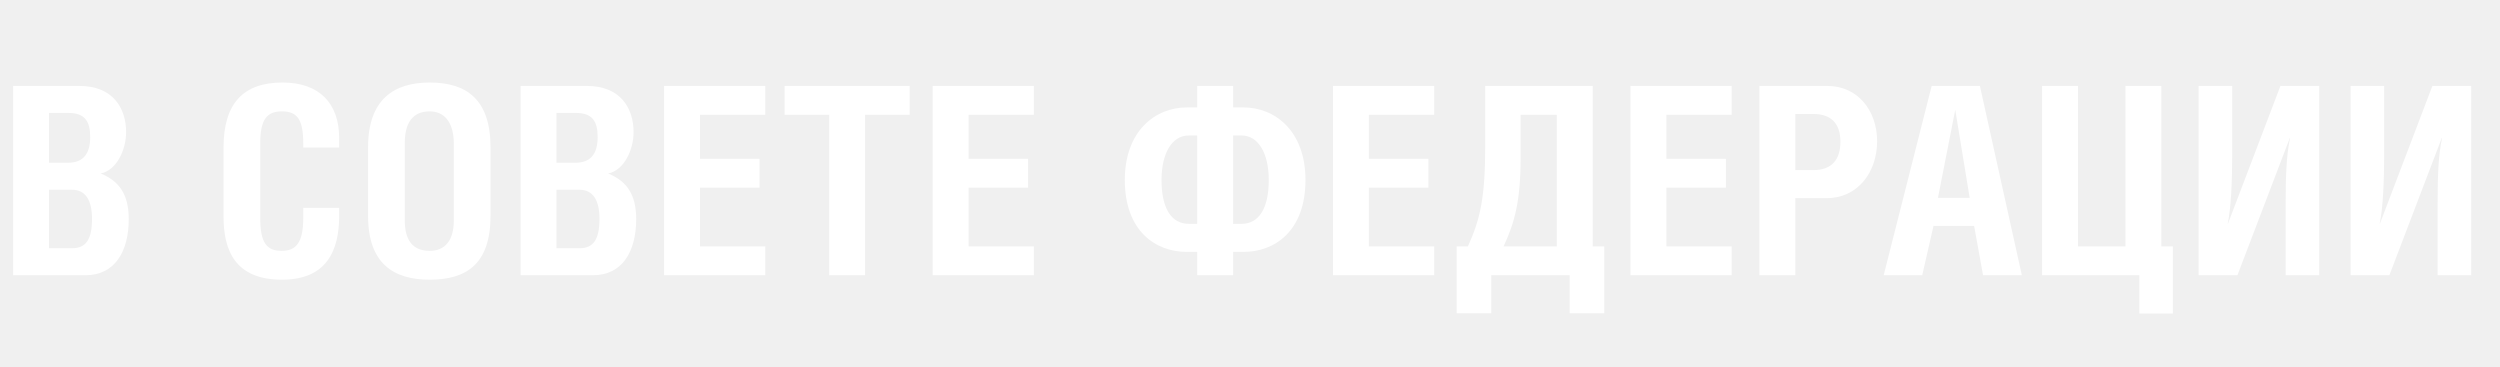
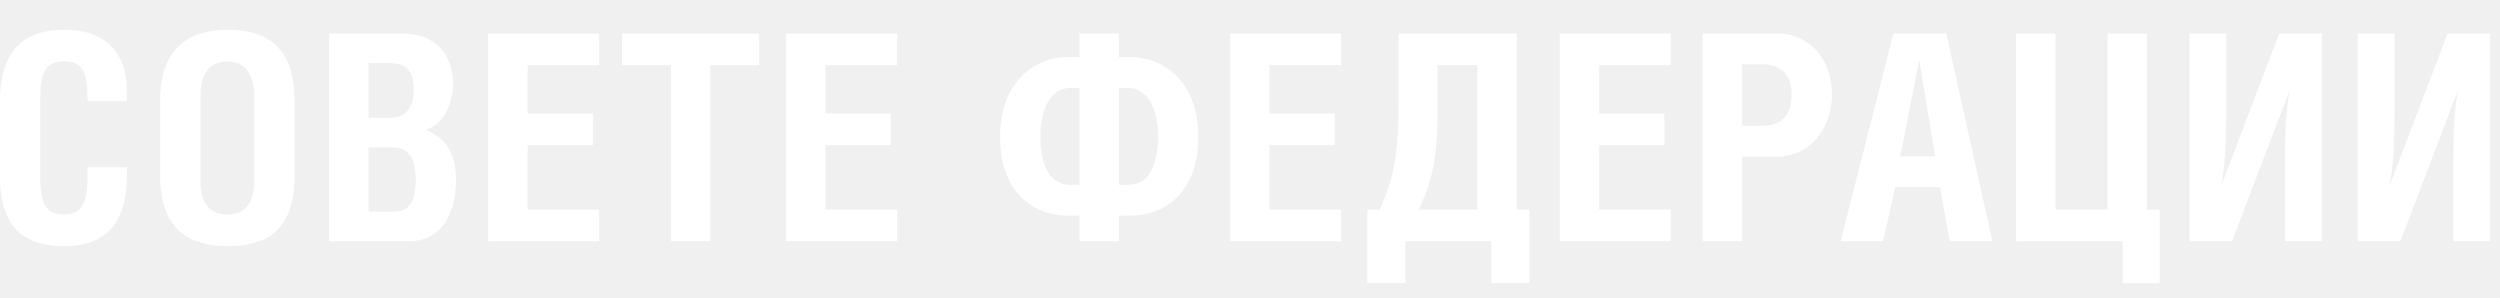
- <svg xmlns="http://www.w3.org/2000/svg" width="218" height="32" viewBox="0 0 218 32" fill="none">
-   <path d="M4.275 9.848H5.967C7.385 9.848 7.865 10.557 7.865 11.951C7.865 13.369 7.293 14.192 5.922 14.192H4.275V9.848ZM4.275 16.547H6.287C7.453 16.547 8.025 17.461 8.025 19.084C8.025 20.936 7.453 21.645 6.287 21.645H4.275V16.547ZM1.143 24H7.453C9.991 24 11.226 21.965 11.226 19.107C11.226 16.958 10.403 15.792 8.779 15.129C10.151 14.855 10.997 13.094 10.997 11.517C10.997 9.414 9.831 7.493 6.928 7.493H1.143V24Z" fill="white" />
-   <path d="M29.575 12.866V12.043C29.575 9.002 27.837 7.196 24.637 7.196C21.23 7.196 19.492 9.002 19.492 12.866V18.879C19.492 21.805 20.476 24.389 24.591 24.389C28.5 24.389 29.575 21.828 29.575 18.833V18.124H26.443V19.016C26.443 21.142 25.826 21.874 24.568 21.874C23.242 21.874 22.693 21.165 22.693 19.016V12.5C22.693 10.419 23.265 9.711 24.591 9.711C25.917 9.711 26.443 10.419 26.443 12.5V12.866H29.575Z" fill="white" />
-   <path d="M32.096 12.843V18.833C32.096 22.994 34.336 24.389 37.468 24.389C40.646 24.389 42.773 23.04 42.773 18.833V12.843C42.773 8.636 40.646 7.196 37.468 7.196C34.336 7.196 32.096 8.682 32.096 12.843ZM37.468 9.711C38.817 9.711 39.572 10.762 39.572 12.523V19.222C39.572 20.959 38.817 21.874 37.468 21.874C35.982 21.874 35.297 20.936 35.297 19.222V12.477C35.297 10.717 35.982 9.711 37.468 9.711Z" fill="white" />
-   <path d="M48.526 9.848H50.218C51.635 9.848 52.115 10.557 52.115 11.951C52.115 13.369 51.544 14.192 50.172 14.192H48.526V9.848ZM48.526 16.547H50.538C51.704 16.547 52.275 17.461 52.275 19.084C52.275 20.936 51.704 21.645 50.538 21.645H48.526V16.547ZM45.394 24H51.704C54.242 24 55.476 21.965 55.476 19.107C55.476 16.958 54.653 15.792 53.03 15.129C54.402 14.855 55.248 13.094 55.248 11.517C55.248 9.414 54.082 7.493 51.178 7.493H45.394V24Z" fill="white" />
-   <path d="M57.907 7.493V24H66.733V21.485H61.04V16.364H66.23V13.849H61.04V10.008H66.733V7.493H57.907Z" fill="white" />
-   <path d="M75.436 10.008H79.323V7.493H68.417V10.008H72.304V24H75.436V10.008Z" fill="white" />
-   <path d="M81.328 7.493V24H90.153V21.485H84.46V16.364H89.65V13.849H84.46V10.008H90.153V7.493H81.328Z" fill="white" />
-   <path d="M104.394 7.493V9.368H103.48C100.805 9.368 98.084 11.357 98.084 15.701C98.084 20.159 100.782 21.965 103.48 21.965H104.394V24H107.527V21.965H108.441C111.139 21.965 113.837 20.159 113.837 15.701C113.837 11.357 111.116 9.368 108.441 9.368H107.527V7.493H104.394ZM104.394 19.519H103.663C102.131 19.519 101.285 18.147 101.285 15.701C101.285 13.392 102.177 11.814 103.663 11.814H104.394V19.519ZM107.527 11.814H108.258C109.744 11.814 110.636 13.392 110.636 15.701C110.636 18.147 109.79 19.519 108.258 19.519H107.527V11.814Z" fill="white" />
-   <path d="M116.235 7.493V24H125.06V21.485H119.367V16.364H124.557V13.849H119.367V10.008H125.06V7.493H116.235Z" fill="white" />
-   <path d="M129.511 7.493V12.637C129.511 17.187 129.099 19.062 128.002 21.485H127.019V27.315H130.037V24H136.873V27.315H139.891V21.485H138.885V7.493H129.511ZM135.752 10.008V21.485H131.111C132.071 19.427 132.597 17.553 132.597 13.758V10.008H135.752Z" fill="white" />
-   <path d="M142.178 7.493V24H151.003V21.485H145.31V16.364H150.5V13.849H145.31V10.008H151.003V7.493H142.178Z" fill="white" />
-   <path d="M156.551 17.278H159.295C161.97 17.278 163.685 15.038 163.685 12.317C163.685 9.665 162.016 7.493 159.341 7.493H153.419V24H156.551V17.278ZM156.551 9.939H158.129C159.706 9.939 160.484 10.808 160.484 12.363C160.484 13.94 159.706 14.832 158.129 14.832H156.551V9.939Z" fill="white" />
-   <path d="M164.257 24H167.618L168.601 19.702H172.144L172.922 24H176.305L172.647 7.493H168.441L164.257 24ZM168.989 17.256L170.498 9.574L171.756 17.256H168.989Z" fill="white" />
-   <path d="M181.2 7.493H178.067V24H186.549V27.338H189.476V21.485H188.47V7.493H185.338V21.485H181.2V7.493Z" fill="white" />
-   <path d="M191.72 7.493V24H195.104L199.676 12.02H199.699C199.379 13.506 199.31 15.243 199.31 17.759V24H202.237V7.493H198.853L194.281 19.496H194.258C194.555 18.124 194.646 15.632 194.646 13.666V7.493H191.72Z" fill="white" />
-   <path d="M204.971 7.493V24H208.354L212.927 12.02H212.95C212.63 13.506 212.561 15.243 212.561 17.759V24H215.488V7.493H212.104L207.531 19.496H207.508C207.806 18.124 207.897 15.632 207.897 13.666V7.493H204.971Z" fill="white" />
+ <svg xmlns="http://www.w3.org/2000/svg" width="252" height="30" fill="none">
+   <g clip-path="url(#a)" fill="#fff">
+     <path d="M12.789 10.192V9.148C12.789 5.291 10.585 3 6.525 3 2.204 3 0 5.291 0 10.192v7.627c0 3.712 1.247 6.989 6.467 6.989 4.959 0 6.322-3.248 6.322-7.047v-.899H8.816v1.131c0 2.697-.783 3.625-2.378 3.625-1.682 0-2.378-.899-2.378-3.625V9.728c0-2.639.725-3.538 2.407-3.538s2.349.899 2.349 3.538v.464h3.973ZM16.146 10.163v7.598c0 5.278 2.842 7.047 6.815 7.047 4.031 0 6.728-1.711 6.728-7.047v-7.598C29.69 4.827 26.992 3 22.961 3c-3.973 0-6.815 1.885-6.815 7.163Zm6.815-3.973c1.711 0 2.668 1.334 2.668 3.567v8.497c0 2.204-.957 3.364-2.668 3.364-1.885 0-2.755-1.189-2.755-3.364V9.699c0-2.233.87-3.509 2.755-3.509ZM37.147 6.364h2.146c1.798 0 2.407.899 2.407 2.668 0 1.798-.725 2.842-2.465 2.842h-2.088v-5.51Zm0 8.497h2.552c1.479 0 2.204 1.16 2.204 3.219 0 2.349-.725 3.248-2.204 3.248h-2.552v-6.467Zm-3.973 9.454h8.004c3.219 0 4.785-2.581 4.785-6.206 0-2.726-1.044-4.205-3.103-5.046 1.74-.348 2.813-2.581 2.813-4.582 0-2.668-1.48-5.104-5.162-5.104h-7.337v20.938ZM49.207 3.377v20.938H60.4v-3.19H53.18v-6.496h6.583v-3.19H53.18V6.567h7.22v-3.19H49.208ZM71.6 6.567h4.93v-3.19H62.698v3.19h4.93v17.748h3.974V6.567ZM79.234 3.377v20.938h11.194v-3.19h-7.221v-6.496h6.583v-3.19h-6.583V6.567h7.22v-3.19H79.235ZM108.812 3.377v2.378h-1.16c-3.393 0-6.844 2.523-6.844 8.033 0 5.655 3.422 7.946 6.844 7.946h1.16v2.581h3.973v-2.581h1.16c3.422 0 6.844-2.291 6.844-7.946 0-5.51-3.451-8.033-6.844-8.033h-1.16V3.377h-3.973Zm0 15.254h-.928c-1.943 0-3.016-1.74-3.016-4.843 0-2.929 1.131-4.93 3.016-4.93h.928v9.773Zm3.973-9.773h.928c1.885 0 3.016 2.001 3.016 4.93 0 3.103-1.073 4.843-3.016 4.843h-.928V8.858ZM123.991 3.377v20.938h11.194v-3.19h-7.221v-6.496h6.583v-3.19h-6.583V6.567h7.221v-3.19h-11.194ZM140.991 3.377v6.525c0 5.771-.522 8.149-1.914 11.223h-1.248v7.395h3.829v-4.205h8.671v4.205h3.828v-7.395h-1.276V3.377h-11.89Zm7.917 3.19v14.558h-5.887c1.218-2.61 1.885-4.988 1.885-9.802V6.567h4.002ZM157.218 3.377v20.938h11.194v-3.19h-7.221v-6.496h6.583v-3.19h-6.583V6.567h7.221v-3.19h-11.194ZM175.61 15.789h3.48c3.393 0 5.568-2.842 5.568-6.293 0-3.364-2.117-6.119-5.51-6.119h-7.511v20.938h3.973v-8.526Zm0-9.309h2.001c2.001 0 2.987 1.102 2.987 3.074 0 2.001-.986 3.132-2.987 3.132h-2.001V6.48ZM185.543 24.315h4.263l1.247-5.452h4.495l.986 5.452h4.292l-4.64-20.938h-5.336l-5.307 20.938Zm6.003-8.555 1.914-9.744 1.595 9.744h-3.509ZM207.194 3.377h-3.973v20.938h10.759v4.234h3.712v-7.424h-1.276V3.377h-3.973v17.748h-5.249V3.377ZM220.698 3.377v20.938h4.292l5.8-15.196h.029c-.406 1.885-.493 4.089-.493 7.279v7.917h3.712V3.377h-4.292l-5.8 15.225h-.029c.377-1.74.493-4.901.493-7.395v-7.83h-3.712ZM237.666 3.377v20.938h4.292l5.8-15.196h.029c-.406 1.885-.493 4.089-.493 7.279v7.917h3.712V3.377h-4.292l-5.8 15.225h-.029c.377-1.74.493-4.901.493-7.395v-7.83h-3.712Z" />
+   </g>
+   <defs>
+     <clipPath id="a">
+       <path fill="#fff" transform="translate(0 1)" d="M0 0h251.006v28H0z" />
+     </clipPath>
+   </defs>
</svg>
